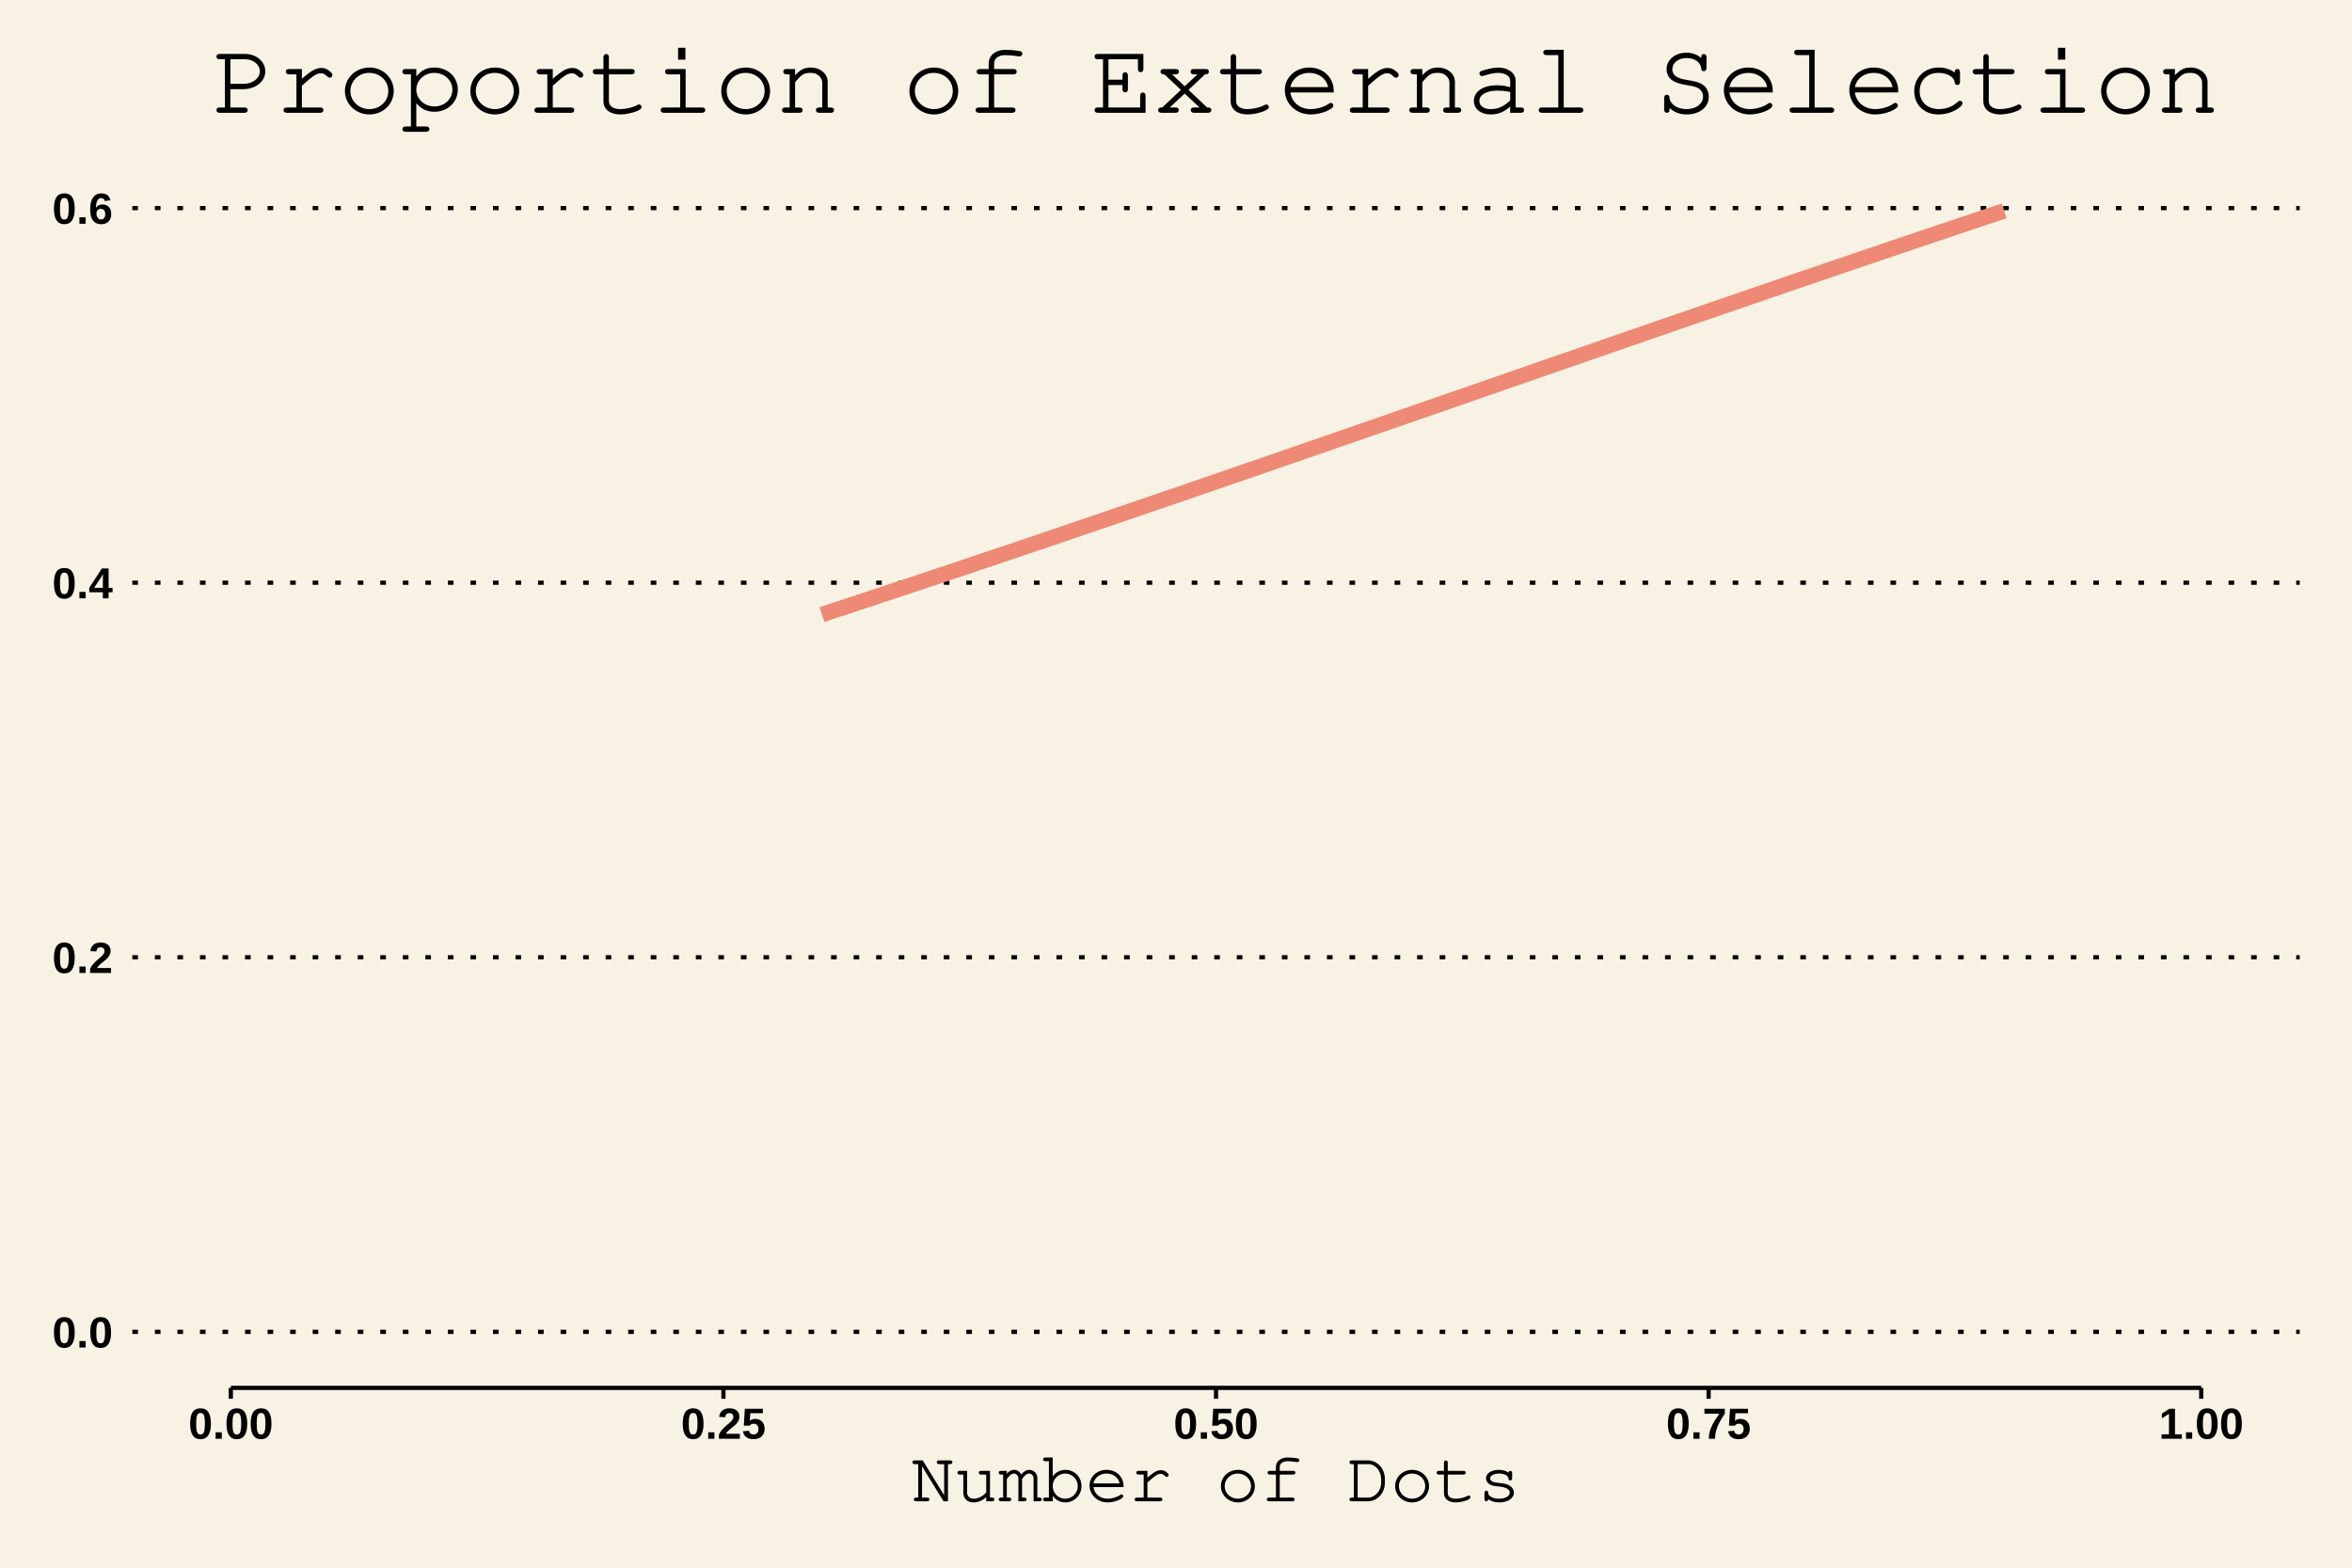
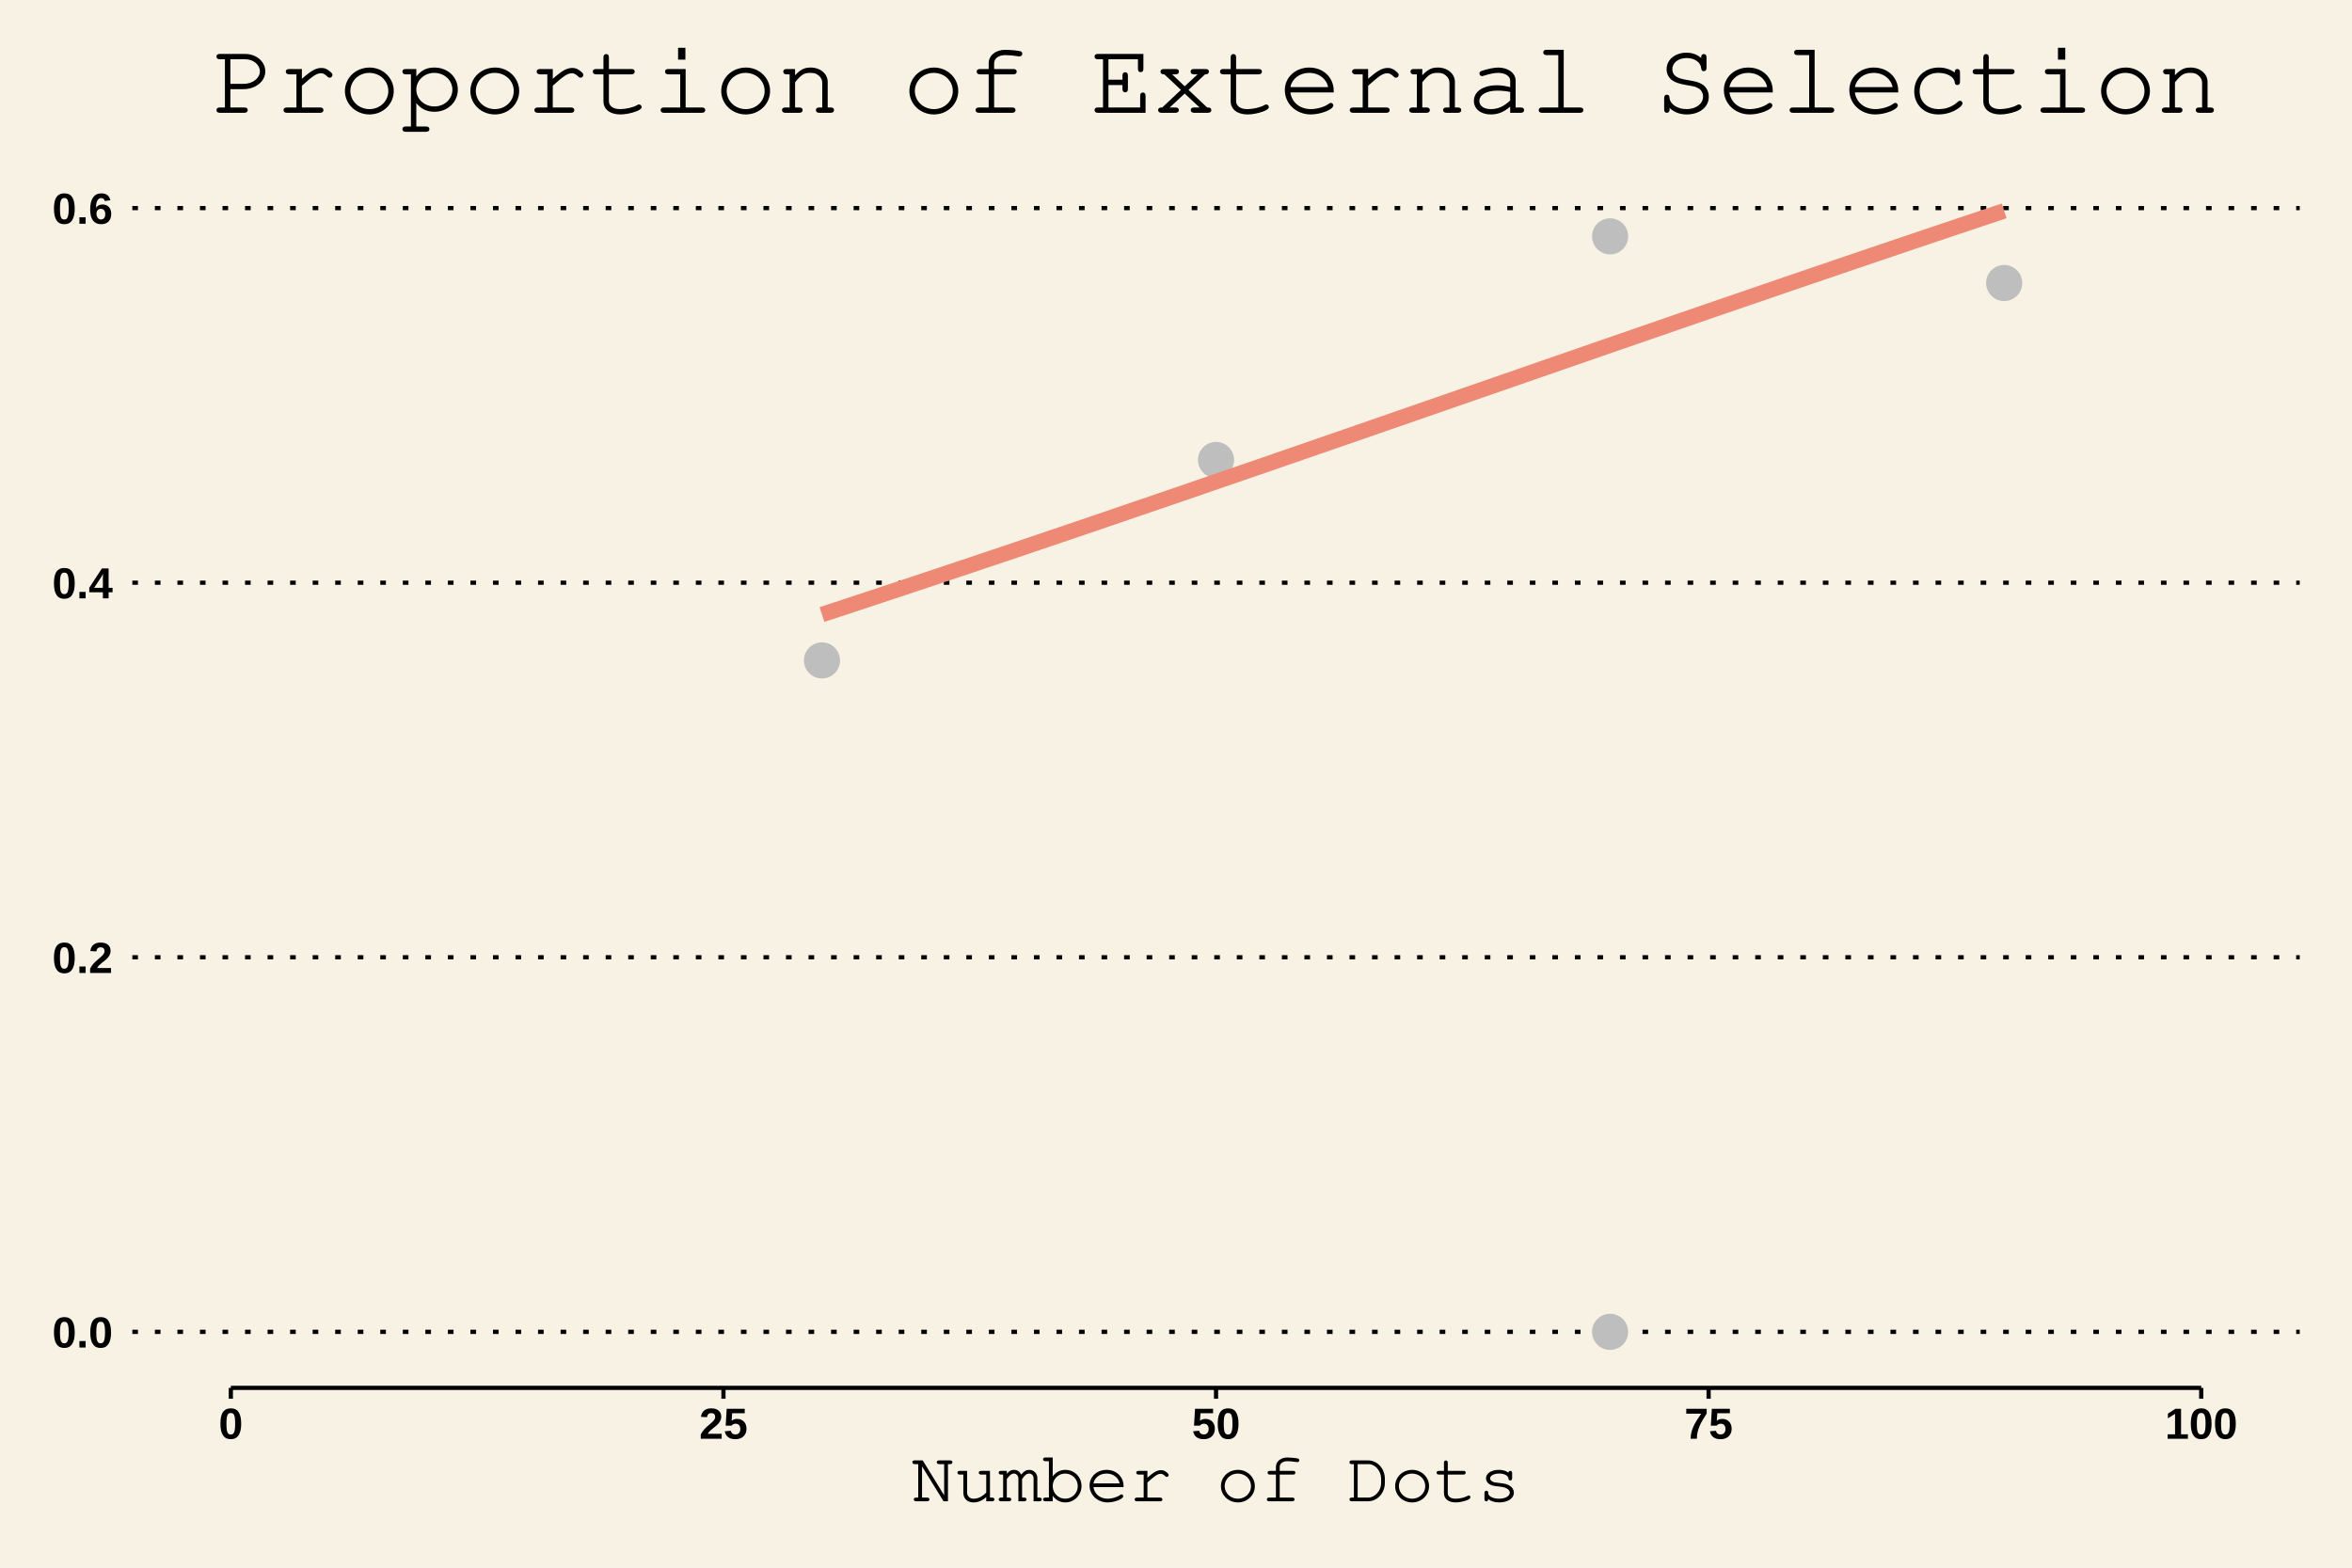
<svg xmlns="http://www.w3.org/2000/svg" class="svglite" width="648.00pt" height="432.00pt" viewBox="0 0 648.00 432.00">
  <defs>
    <style type="text/css">
    .svglite line, .svglite polyline, .svglite polygon, .svglite path, .svglite rect, .svglite circle {
      fill: none;
      stroke: #000000;
      stroke-linecap: round;
      stroke-linejoin: round;
      stroke-miterlimit: 10.00;
    }
  </style>
  </defs>
  <rect width="100%" height="100%" style="stroke: none; fill: #F8F2E4;" />
  <defs>
    <clipPath id="cpMC4wMHw2NDguMDB8MC4wMHw0MzIuMDA=">
      <rect x="0.00" y="0.00" width="648.00" height="432.00" />
    </clipPath>
  </defs>
  <g clip-path="url(#cpMC4wMHw2NDguMDB8MC4wMHw0MzIuMDA=)">
    <rect x="0.00" y="0" width="648.00" height="432.00" style="stroke-width: 1.16; stroke: none; fill: #F8F2E4;" />
  </g>
  <defs>
    <clipPath id="cpMzYuNDZ8NjMzLjYwfDQyLjY2fDM4Mi40NQ==">
      <rect x="36.46" y="42.66" width="597.14" height="339.79" />
    </clipPath>
  </defs>
  <g clip-path="url(#cpMzYuNDZ8NjMzLjYwfDQyLjY2fDM4Mi40NQ==)">
    <rect x="36.46" y="42.66" width="597.14" height="339.79" style="stroke-width: 1.16; stroke: none; fill: #F8F2E4;" />
    <polyline points="36.46,367.01 633.60,367.01 " style="stroke-width: 1.16; stroke-dasharray: 1.55,4.66; stroke-linecap: butt;" />
    <polyline points="36.46,263.79 633.60,263.79 " style="stroke-width: 1.16; stroke-dasharray: 1.55,4.66; stroke-linecap: butt;" />
    <polyline points="36.46,160.57 633.60,160.57 " style="stroke-width: 1.16; stroke-dasharray: 1.55,4.66; stroke-linecap: butt;" />
    <polyline points="36.46,57.34 633.60,57.34 " style="stroke-width: 1.16; stroke-dasharray: 1.55,4.66; stroke-linecap: butt;" />
+     <circle cx="226.46" cy="181.99" r="4.62" style="stroke-width: 0.71; stroke: #BEBEBE; fill: #BEBEBE;" />
+     <circle cx="335.03" cy="126.75" r="4.62" style="stroke-width: 0.71; stroke: #BEBEBE; fill: #BEBEBE;" />
+     <circle cx="443.60" cy="367.01" r="4.62" style="stroke-width: 0.71; stroke: #BEBEBE; fill: #BEBEBE;" />
+     <circle cx="443.60" cy="65.13" r="4.62" style="stroke-width: 0.71; stroke: #BEBEBE; fill: #BEBEBE;" />
+     <circle cx="552.17" cy="77.99" r="4.62" style="stroke-width: 0.71; stroke: #BEBEBE; fill: #BEBEBE;" />
    <polyline points="226.46,169.34 230.58,167.99 234.71,166.63 238.83,165.27 242.95,163.90 247.08,162.53 251.20,161.16 255.32,159.79 259.44,158.41 263.57,157.03 267.69,155.65 271.81,154.26 275.94,152.88 280.06,151.49 284.18,150.09 288.30,148.70 292.43,147.30 296.55,145.90 300.67,144.50 304.80,143.09 308.92,141.68 313.04,140.27 317.17,138.86 321.29,137.45 325.41,136.04 329.53,134.62 333.66,133.20 337.78,131.78 341.90,130.36 346.03,128.94 350.15,127.52 354.27,126.09 358.39,124.67 362.52,123.24 366.64,121.82 370.76,120.39 374.89,118.96 379.01,117.53 383.13,116.10 387.25,114.67 391.38,113.24 395.50,111.81 399.62,110.38 403.75,108.95 407.87,107.52 411.99,106.09 416.12,104.66 420.24,103.23 424.36,101.79 428.48,100.37 432.61,98.94 436.73,97.51 440.85,96.08 444.98,94.65 449.10,93.23 453.22,91.80 457.34,90.38 461.47,88.95 465.59,87.53 469.71,86.11 473.84,84.69 477.96,83.28 482.08,81.86 486.21,80.45 490.33,79.03 494.45,77.62 498.57,76.21 502.70,74.81 506.82,73.40 510.94,72.00 515.07,70.60 519.19,69.20 523.31,67.80 527.43,66.41 531.56,65.02 535.68,63.63 539.80,62.25 543.93,60.86 548.05,59.48 552.17,58.11 " style="stroke-width: 4.27; stroke: #ED8975; stroke-linecap: butt;" />
    <rect x="36.46" y="42.66" width="597.14" height="339.79" style="stroke-width: 1.16; stroke: none;" />
  </g>
  <g clip-path="url(#cpMC4wMHw2NDguMDB8MC4wMHw0MzIuMDA=)">
    <text x="31.08" y="371.33" text-anchor="end" style="font-size: 12.00px; font-weight: bold; font-family: Arial;" textLength="16.68px" lengthAdjust="spacingAndGlyphs">0.0</text>
    <text x="31.08" y="268.11" text-anchor="end" style="font-size: 12.00px; font-weight: bold; font-family: Arial;" textLength="16.68px" lengthAdjust="spacingAndGlyphs">0.2</text>
    <text x="31.08" y="164.89" text-anchor="end" style="font-size: 12.00px; font-weight: bold; font-family: Arial;" textLength="16.68px" lengthAdjust="spacingAndGlyphs">0.4</text>
    <text x="31.08" y="61.66" text-anchor="end" style="font-size: 12.00px; font-weight: bold; font-family: Arial;" textLength="16.68px" lengthAdjust="spacingAndGlyphs">0.6</text>
    <polyline points="63.60,382.45 606.46,382.45 " style="stroke-width: 1.16; stroke-linecap: butt;" />
    <polyline points="63.60,385.44 63.60,382.45 " style="stroke-width: 1.16; stroke-linecap: butt;" />
    <polyline points="199.32,385.44 199.32,382.45 " style="stroke-width: 1.16; stroke-linecap: butt;" />
    <polyline points="335.03,385.44 335.03,382.45 " style="stroke-width: 1.16; stroke-linecap: butt;" />
    <polyline points="470.74,385.44 470.74,382.45 " style="stroke-width: 1.16; stroke-linecap: butt;" />
    <polyline points="606.46,385.44 606.46,382.45 " style="stroke-width: 1.16; stroke-linecap: butt;" />
-     <text x="63.60" y="396.47" text-anchor="middle" style="font-size: 12.00px; font-weight: bold; font-family: Arial;" textLength="23.36px" lengthAdjust="spacingAndGlyphs">0.00</text>
-     <text x="199.32" y="396.47" text-anchor="middle" style="font-size: 12.00px; font-weight: bold; font-family: Arial;" textLength="23.36px" lengthAdjust="spacingAndGlyphs">0.25</text>
-     <text x="335.03" y="396.47" text-anchor="middle" style="font-size: 12.00px; font-weight: bold; font-family: Arial;" textLength="23.36px" lengthAdjust="spacingAndGlyphs">0.50</text>
-     <text x="470.74" y="396.47" text-anchor="middle" style="font-size: 12.00px; font-weight: bold; font-family: Arial;" textLength="23.36px" lengthAdjust="spacingAndGlyphs">0.75</text>
-     <text x="606.46" y="396.47" text-anchor="middle" style="font-size: 12.00px; font-weight: bold; font-family: Arial;" textLength="23.36px" lengthAdjust="spacingAndGlyphs">1.00</text>
+     <text x="63.60" y="396.47" text-anchor="middle" style="font-size: 12.00px; font-weight: bold; font-family: Arial;" textLength="6.67px" lengthAdjust="spacingAndGlyphs">0</text>
+     <text x="199.32" y="396.47" text-anchor="middle" style="font-size: 12.00px; font-weight: bold; font-family: Arial;" textLength="13.35px" lengthAdjust="spacingAndGlyphs">25</text>
+     <text x="335.03" y="396.47" text-anchor="middle" style="font-size: 12.00px; font-weight: bold; font-family: Arial;" textLength="13.35px" lengthAdjust="spacingAndGlyphs">50</text>
+     <text x="470.74" y="396.47" text-anchor="middle" style="font-size: 12.00px; font-weight: bold; font-family: Arial;" textLength="13.35px" lengthAdjust="spacingAndGlyphs">75</text>
+     <text x="606.46" y="396.47" text-anchor="middle" style="font-size: 12.00px; font-weight: bold; font-family: Arial;" textLength="20.02px" lengthAdjust="spacingAndGlyphs">100</text>
    <text x="335.03" y="413.70" text-anchor="middle" style="font-size: 20.00px; font-weight: 0; font-family: Courier;" textLength="168.03px" lengthAdjust="spacingAndGlyphs">Number of Dots</text>
    <text x="335.03" y="31.08" text-anchor="middle" style="font-size: 28.80px; font-weight: 0; font-family: Courier;" textLength="552.96px" lengthAdjust="spacingAndGlyphs">Proportion of External Selection</text>
  </g>
</svg>
